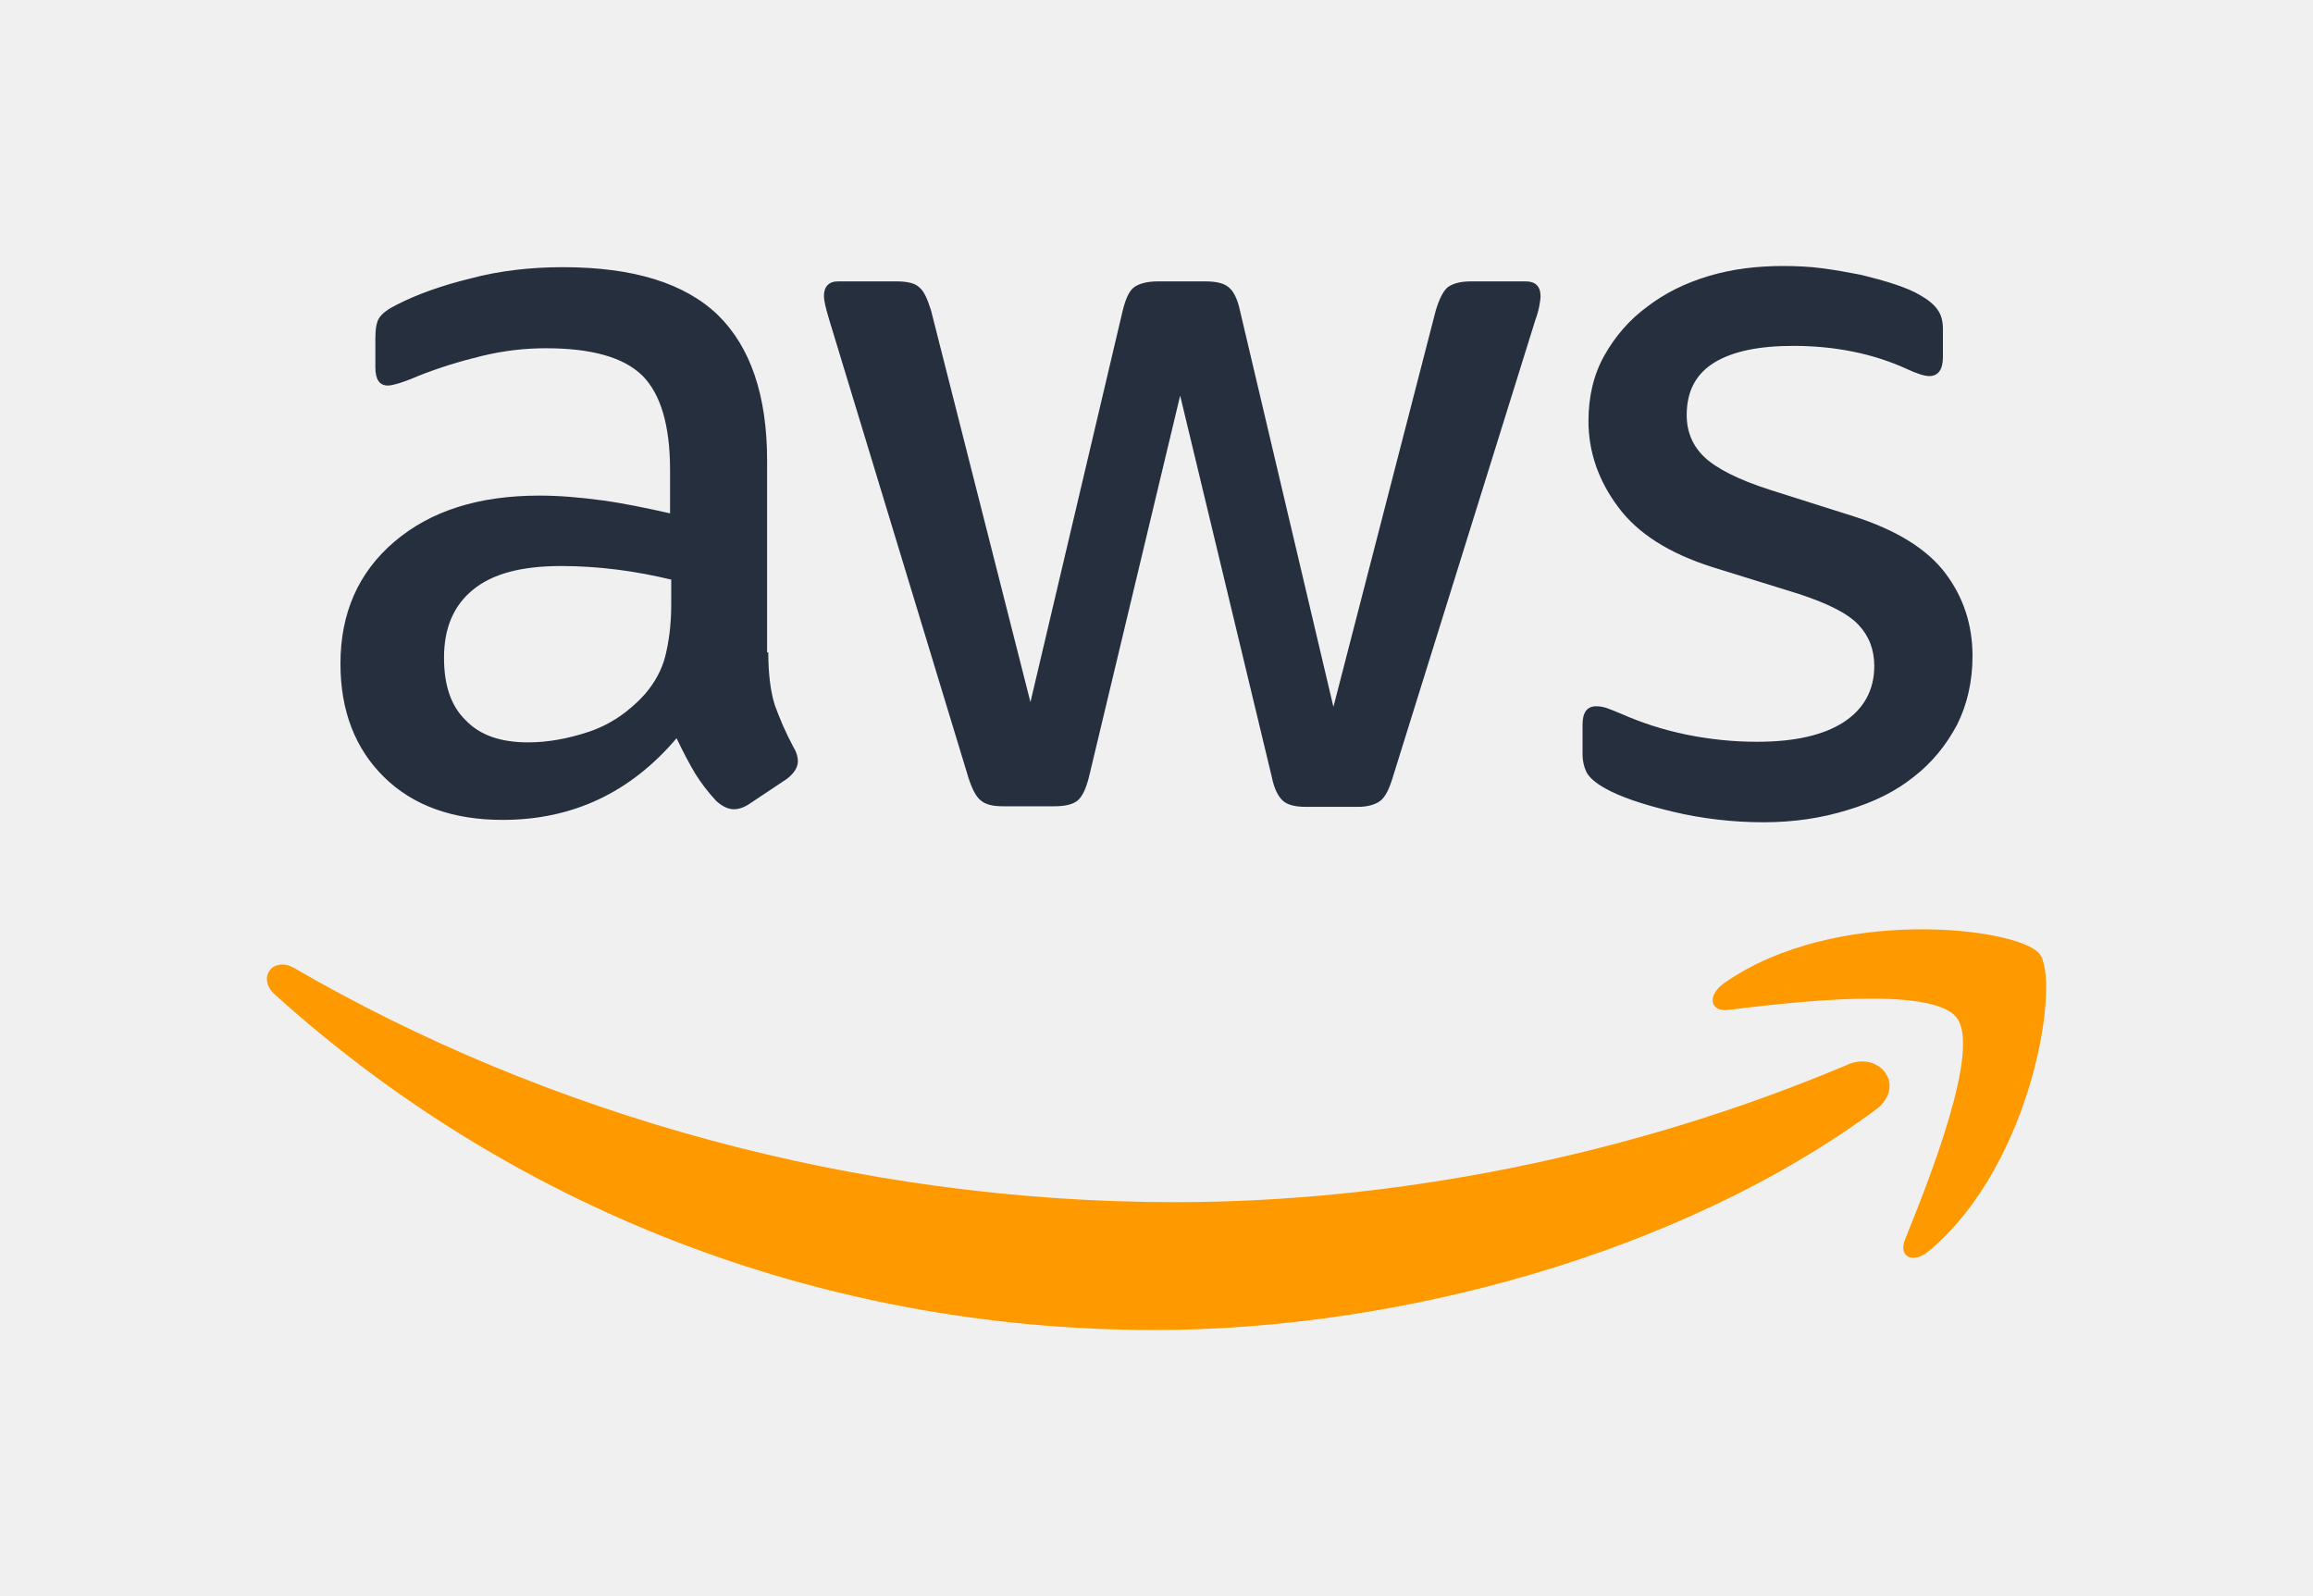
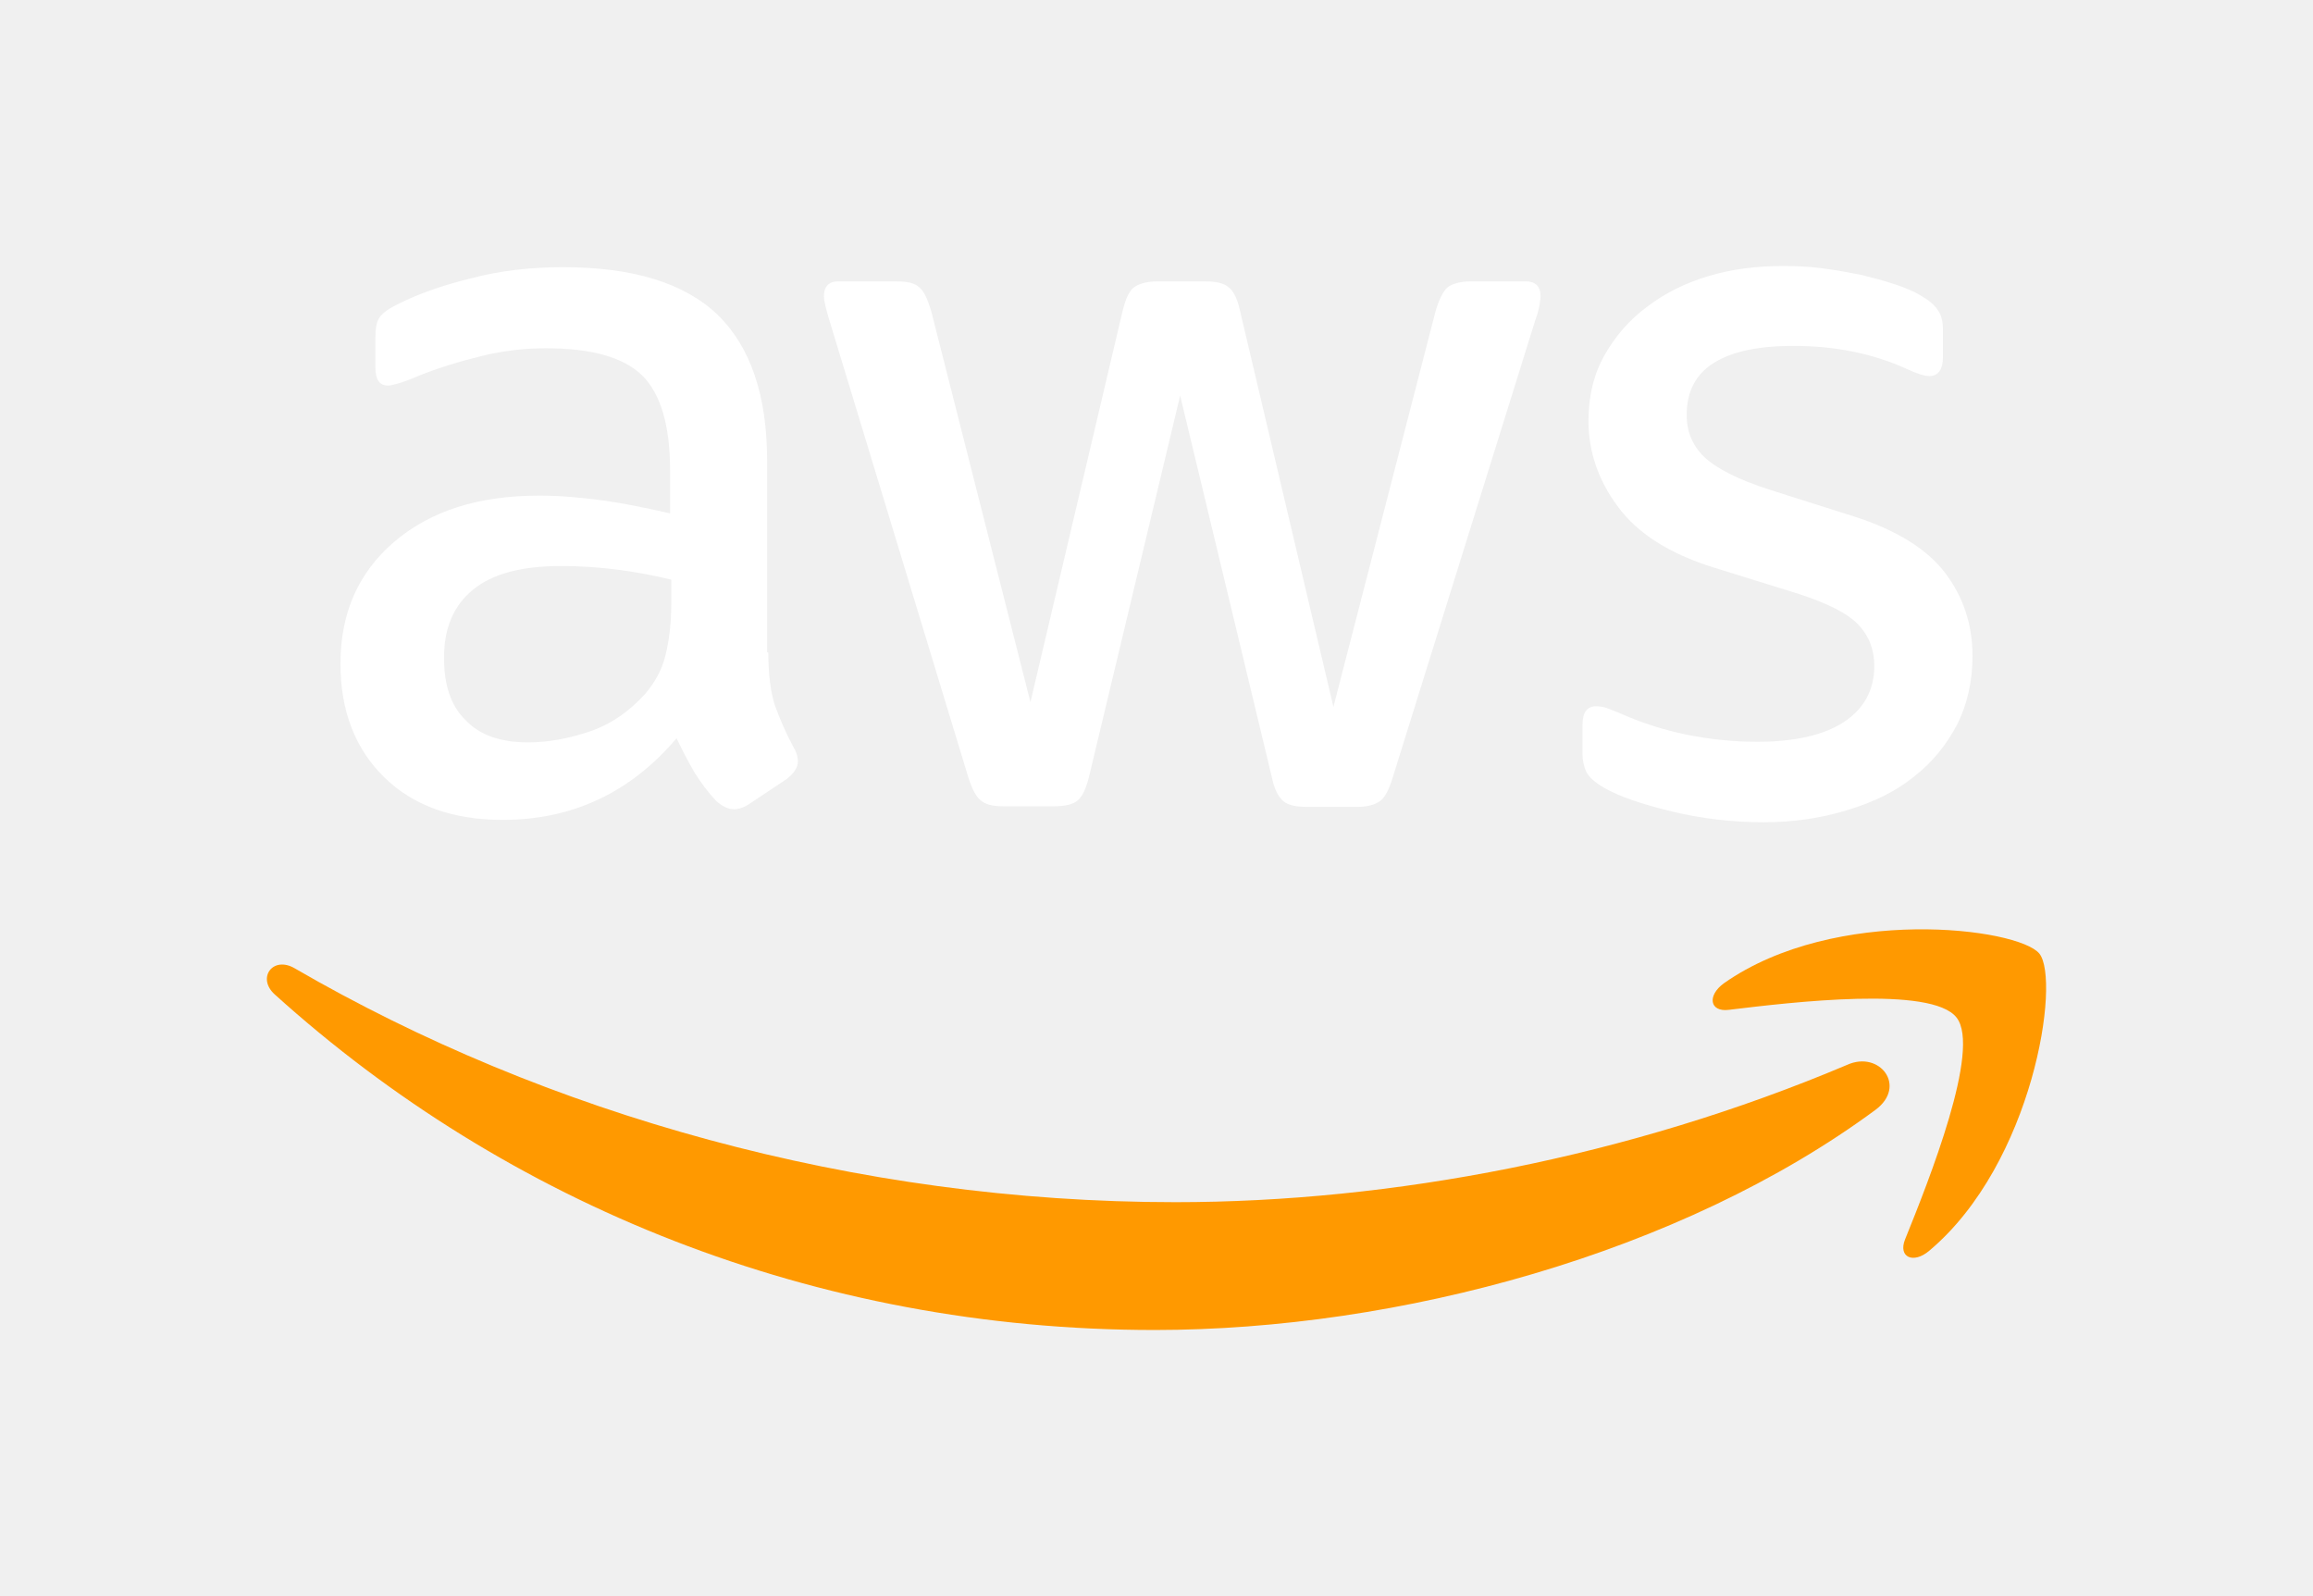
<svg xmlns="http://www.w3.org/2000/svg" xml:space="preserve" y="0" x="0" id="Layer_1" version="1.1" viewBox="-45.101 -44.95 390.872 269.7">
  <style id="style1855" type="text/css">
                  .st1 {
                    fill-rule: evenodd;
                    clip-rule: evenodd;
                    fill: #f90;
                  }
    </style>
  <g transform="translate(-1.668 -1.1)" id="g1865">
-     <path id="path1857" d="M86.4 66.4c0 3.7.4 6.7 1.1 8.9.8 2.2 1.8 4.6 3.2 7.2.5.8.7 1.6.7 2.3 0 1-.6 2-1.9 3L83.2 92c-.9.6-1.8.9-2.6.9-1 0-2-.5-3-1.4-1.4-1.5-2.6-3.1-3.6-4.7-1-1.7-2-3.6-3.1-5.9-7.8 9.2-17.6 13.8-29.4 13.8-8.4 0-15.1-2.4-20-7.2-4.9-4.8-7.4-11.2-7.4-19.2 0-8.5 3-15.4 9.1-20.6 6.1-5.2 14.2-7.8 24.5-7.8 3.4 0 6.9.3 10.6.8 3.7.5 7.5 1.3 11.5 2.2v-7.3c0-7.6-1.6-12.9-4.7-16-3.2-3.1-8.6-4.6-16.3-4.6-3.5 0-7.1.4-10.8 1.3-3.7.9-7.3 2-10.8 3.4-1.6.7-2.8 1.1-3.5 1.3-.7.2-1.2.3-1.6.3-1.4 0-2.1-1-2.1-3.1v-4.9c0-1.6.2-2.8.7-3.5.5-.7 1.4-1.4 2.8-2.1 3.5-1.8 7.7-3.3 12.6-4.5C41 1.9 46.2 1.3 51.7 1.3c11.9 0 20.6 2.7 26.2 8.1 5.5 5.4 8.3 13.6 8.3 24.6v32.4zM45.8 81.6c3.3 0 6.7-.6 10.3-1.8 3.6-1.2 6.8-3.4 9.5-6.4 1.6-1.9 2.8-4 3.4-6.4.6-2.4 1-5.3 1-8.7v-4.2c-2.9-.7-6-1.3-9.2-1.7-3.2-.4-6.3-.6-9.4-.6-6.7 0-11.6 1.3-14.9 4-3.3 2.7-4.9 6.5-4.9 11.5 0 4.7 1.2 8.2 3.7 10.6 2.4 2.5 5.9 3.7 10.5 3.7zm80.3 10.8c-1.8 0-3-.3-3.8-1-.8-.6-1.5-2-2.1-3.9L96.7 10.2c-.6-2-.9-3.3-.9-4 0-1.6.8-2.5 2.4-2.5h9.8c1.9 0 3.2.3 3.9 1 .8.6 1.4 2 2 3.9l16.8 66.2 15.6-66.2c.5-2 1.1-3.3 1.9-3.9.8-.6 2.2-1 4-1h8c1.9 0 3.2.3 4 1 .8.6 1.5 2 1.9 3.9l15.8 67 17.3-67c.6-2 1.3-3.3 2-3.9.8-.6 2.1-1 3.9-1h9.3c1.6 0 2.5.8 2.5 2.5 0 .5-.1 1-.2 1.6-.1.6-.3 1.4-.7 2.5l-24.1 77.3c-.6 2-1.3 3.3-2.1 3.9-.8.6-2.1 1-3.8 1h-8.6c-1.9 0-3.2-.3-4-1-.8-.7-1.5-2-1.9-4L156 23l-15.4 64.4c-.5 2-1.1 3.3-1.9 4-.8.7-2.2 1-4 1zm128.5 2.7c-5.2 0-10.4-.6-15.4-1.8-5-1.2-8.9-2.5-11.5-4-1.6-.9-2.7-1.9-3.1-2.8-.4-.9-.6-1.9-.6-2.8v-5.1c0-2.1.8-3.1 2.3-3.1.6 0 1.2.1 1.8.3.6.2 1.5.6 2.5 1 3.4 1.5 7.1 2.7 11 3.5 4 .8 7.9 1.2 11.9 1.2 6.3 0 11.2-1.1 14.6-3.3 3.4-2.2 5.2-5.4 5.2-9.5 0-2.8-.9-5.1-2.7-7-1.8-1.9-5.2-3.6-10.1-5.2L246 52c-7.3-2.3-12.7-5.7-16-10.2-3.3-4.4-5-9.3-5-14.5 0-4.2.9-7.9 2.7-11.1 1.8-3.2 4.2-6 7.2-8.2 3-2.3 6.4-4 10.4-5.2 4-1.2 8.2-1.7 12.6-1.7 2.2 0 4.5.1 6.7.4 2.3.3 4.4.7 6.5 1.1 2 .5 3.9 1 5.7 1.6 1.8.6 3.2 1.2 4.2 1.8 1.4.8 2.4 1.6 3 2.5.6.8.9 1.9.9 3.3v4.7c0 2.1-.8 3.2-2.3 3.2-.8 0-2.1-.4-3.8-1.2-5.7-2.6-12.1-3.9-19.2-3.9-5.7 0-10.2.9-13.3 2.8-3.1 1.9-4.7 4.8-4.7 8.9 0 2.8 1 5.2 3 7.1 2 1.9 5.7 3.8 11 5.5l14.2 4.5c7.2 2.3 12.4 5.5 15.5 9.6 3.1 4.1 4.6 8.8 4.6 14 0 4.3-.9 8.2-2.6 11.6-1.8 3.4-4.2 6.4-7.3 8.8-3.1 2.5-6.8 4.3-11.1 5.6-4.5 1.4-9.2 2.1-14.3 2.1z" fill="#252f3e" />
+     <path id="path1857" d="M86.4 66.4c0 3.7.4 6.7 1.1 8.9.8 2.2 1.8 4.6 3.2 7.2.5.8.7 1.6.7 2.3 0 1-.6 2-1.9 3L83.2 92c-.9.6-1.8.9-2.6.9-1 0-2-.5-3-1.4-1.4-1.5-2.6-3.1-3.6-4.7-1-1.7-2-3.6-3.1-5.9-7.8 9.2-17.6 13.8-29.4 13.8-8.4 0-15.1-2.4-20-7.2-4.9-4.8-7.4-11.2-7.4-19.2 0-8.5 3-15.4 9.1-20.6 6.1-5.2 14.2-7.8 24.5-7.8 3.4 0 6.9.3 10.6.8 3.7.5 7.5 1.3 11.5 2.2v-7.3c0-7.6-1.6-12.9-4.7-16-3.2-3.1-8.6-4.6-16.3-4.6-3.5 0-7.1.4-10.8 1.3-3.7.9-7.3 2-10.8 3.4-1.6.7-2.8 1.1-3.5 1.3-.7.2-1.2.3-1.6.3-1.4 0-2.1-1-2.1-3.1v-4.9c0-1.6.2-2.8.7-3.5.5-.7 1.4-1.4 2.8-2.1 3.5-1.8 7.7-3.3 12.6-4.5C41 1.9 46.2 1.3 51.7 1.3c11.9 0 20.6 2.7 26.2 8.1 5.5 5.4 8.3 13.6 8.3 24.6v32.4zM45.8 81.6c3.3 0 6.7-.6 10.3-1.8 3.6-1.2 6.8-3.4 9.5-6.4 1.6-1.9 2.8-4 3.4-6.4.6-2.4 1-5.3 1-8.7v-4.2c-2.9-.7-6-1.3-9.2-1.7-3.2-.4-6.3-.6-9.4-.6-6.7 0-11.6 1.3-14.9 4-3.3 2.7-4.9 6.5-4.9 11.5 0 4.7 1.2 8.2 3.7 10.6 2.4 2.5 5.9 3.7 10.5 3.7zm80.3 10.8c-1.8 0-3-.3-3.8-1-.8-.6-1.5-2-2.1-3.9L96.7 10.2c-.6-2-.9-3.3-.9-4 0-1.6.8-2.5 2.4-2.5h9.8c1.9 0 3.2.3 3.9 1 .8.6 1.4 2 2 3.9l16.8 66.2 15.6-66.2c.5-2 1.1-3.3 1.9-3.9.8-.6 2.2-1 4-1h8c1.9 0 3.2.3 4 1 .8.6 1.5 2 1.9 3.9l15.8 67 17.3-67c.6-2 1.3-3.3 2-3.9.8-.6 2.1-1 3.9-1h9.3c1.6 0 2.5.8 2.5 2.5 0 .5-.1 1-.2 1.6-.1.6-.3 1.4-.7 2.5l-24.1 77.3c-.6 2-1.3 3.3-2.1 3.9-.8.6-2.1 1-3.8 1h-8.6c-1.9 0-3.2-.3-4-1-.8-.7-1.5-2-1.9-4L156 23l-15.4 64.4c-.5 2-1.1 3.3-1.9 4-.8.7-2.2 1-4 1zm128.5 2.7c-5.2 0-10.4-.6-15.4-1.8-5-1.2-8.9-2.5-11.5-4-1.6-.9-2.7-1.9-3.1-2.8-.4-.9-.6-1.9-.6-2.8v-5.1c0-2.1.8-3.1 2.3-3.1.6 0 1.2.1 1.8.3.6.2 1.5.6 2.5 1 3.4 1.5 7.1 2.7 11 3.5 4 .8 7.9 1.2 11.9 1.2 6.3 0 11.2-1.1 14.6-3.3 3.4-2.2 5.2-5.4 5.2-9.5 0-2.8-.9-5.1-2.7-7-1.8-1.9-5.2-3.6-10.1-5.2L246 52c-7.3-2.3-12.7-5.7-16-10.2-3.3-4.4-5-9.3-5-14.5 0-4.2.9-7.9 2.7-11.1 1.8-3.2 4.2-6 7.2-8.2 3-2.3 6.4-4 10.4-5.2 4-1.2 8.2-1.7 12.6-1.7 2.2 0 4.5.1 6.7.4 2.3.3 4.4.7 6.5 1.1 2 .5 3.9 1 5.7 1.6 1.8.6 3.2 1.2 4.2 1.8 1.4.8 2.4 1.6 3 2.5.6.8.9 1.9.9 3.3v4.7c0 2.1-.8 3.2-2.3 3.2-.8 0-2.1-.4-3.8-1.2-5.7-2.6-12.1-3.9-19.2-3.9-5.7 0-10.2.9-13.3 2.8-3.1 1.9-4.7 4.8-4.7 8.9 0 2.8 1 5.2 3 7.1 2 1.9 5.7 3.8 11 5.5l14.2 4.5c7.2 2.3 12.4 5.5 15.5 9.6 3.1 4.1 4.6 8.8 4.6 14 0 4.3-.9 8.2-2.6 11.6-1.8 3.4-4.2 6.4-7.3 8.8-3.1 2.5-6.8 4.3-11.1 5.6-4.5 1.4-9.2 2.1-14.3 2.1z" fill="#FFFFFF" />
    <g id="g1863">
      <path id="path1859" d="M273.5 143.7c-32.9 24.3-80.7 37.2-121.8 37.2-57.6 0-109.5-21.3-148.7-56.7-3.1-2.8-.3-6.6 3.4-4.4 42.4 24.6 94.7 39.5 148.8 39.5 36.5 0 76.6-7.6 113.5-23.2 5.5-2.5 10.2 3.6 4.8 7.6z" class="st1" />
      <path id="path1861" d="M287.2 128.1c-4.2-5.4-27.8-2.6-38.5-1.3-3.2.4-3.7-2.4-.8-4.5 18.8-13.2 49.7-9.4 53.3-5 3.6 4.5-1 35.4-18.6 50.2-2.7 2.3-5.3 1.1-4.1-1.9 4-9.9 12.9-32.2 8.7-37.5z" class="st1" />
    </g>
  </g>
</svg>
